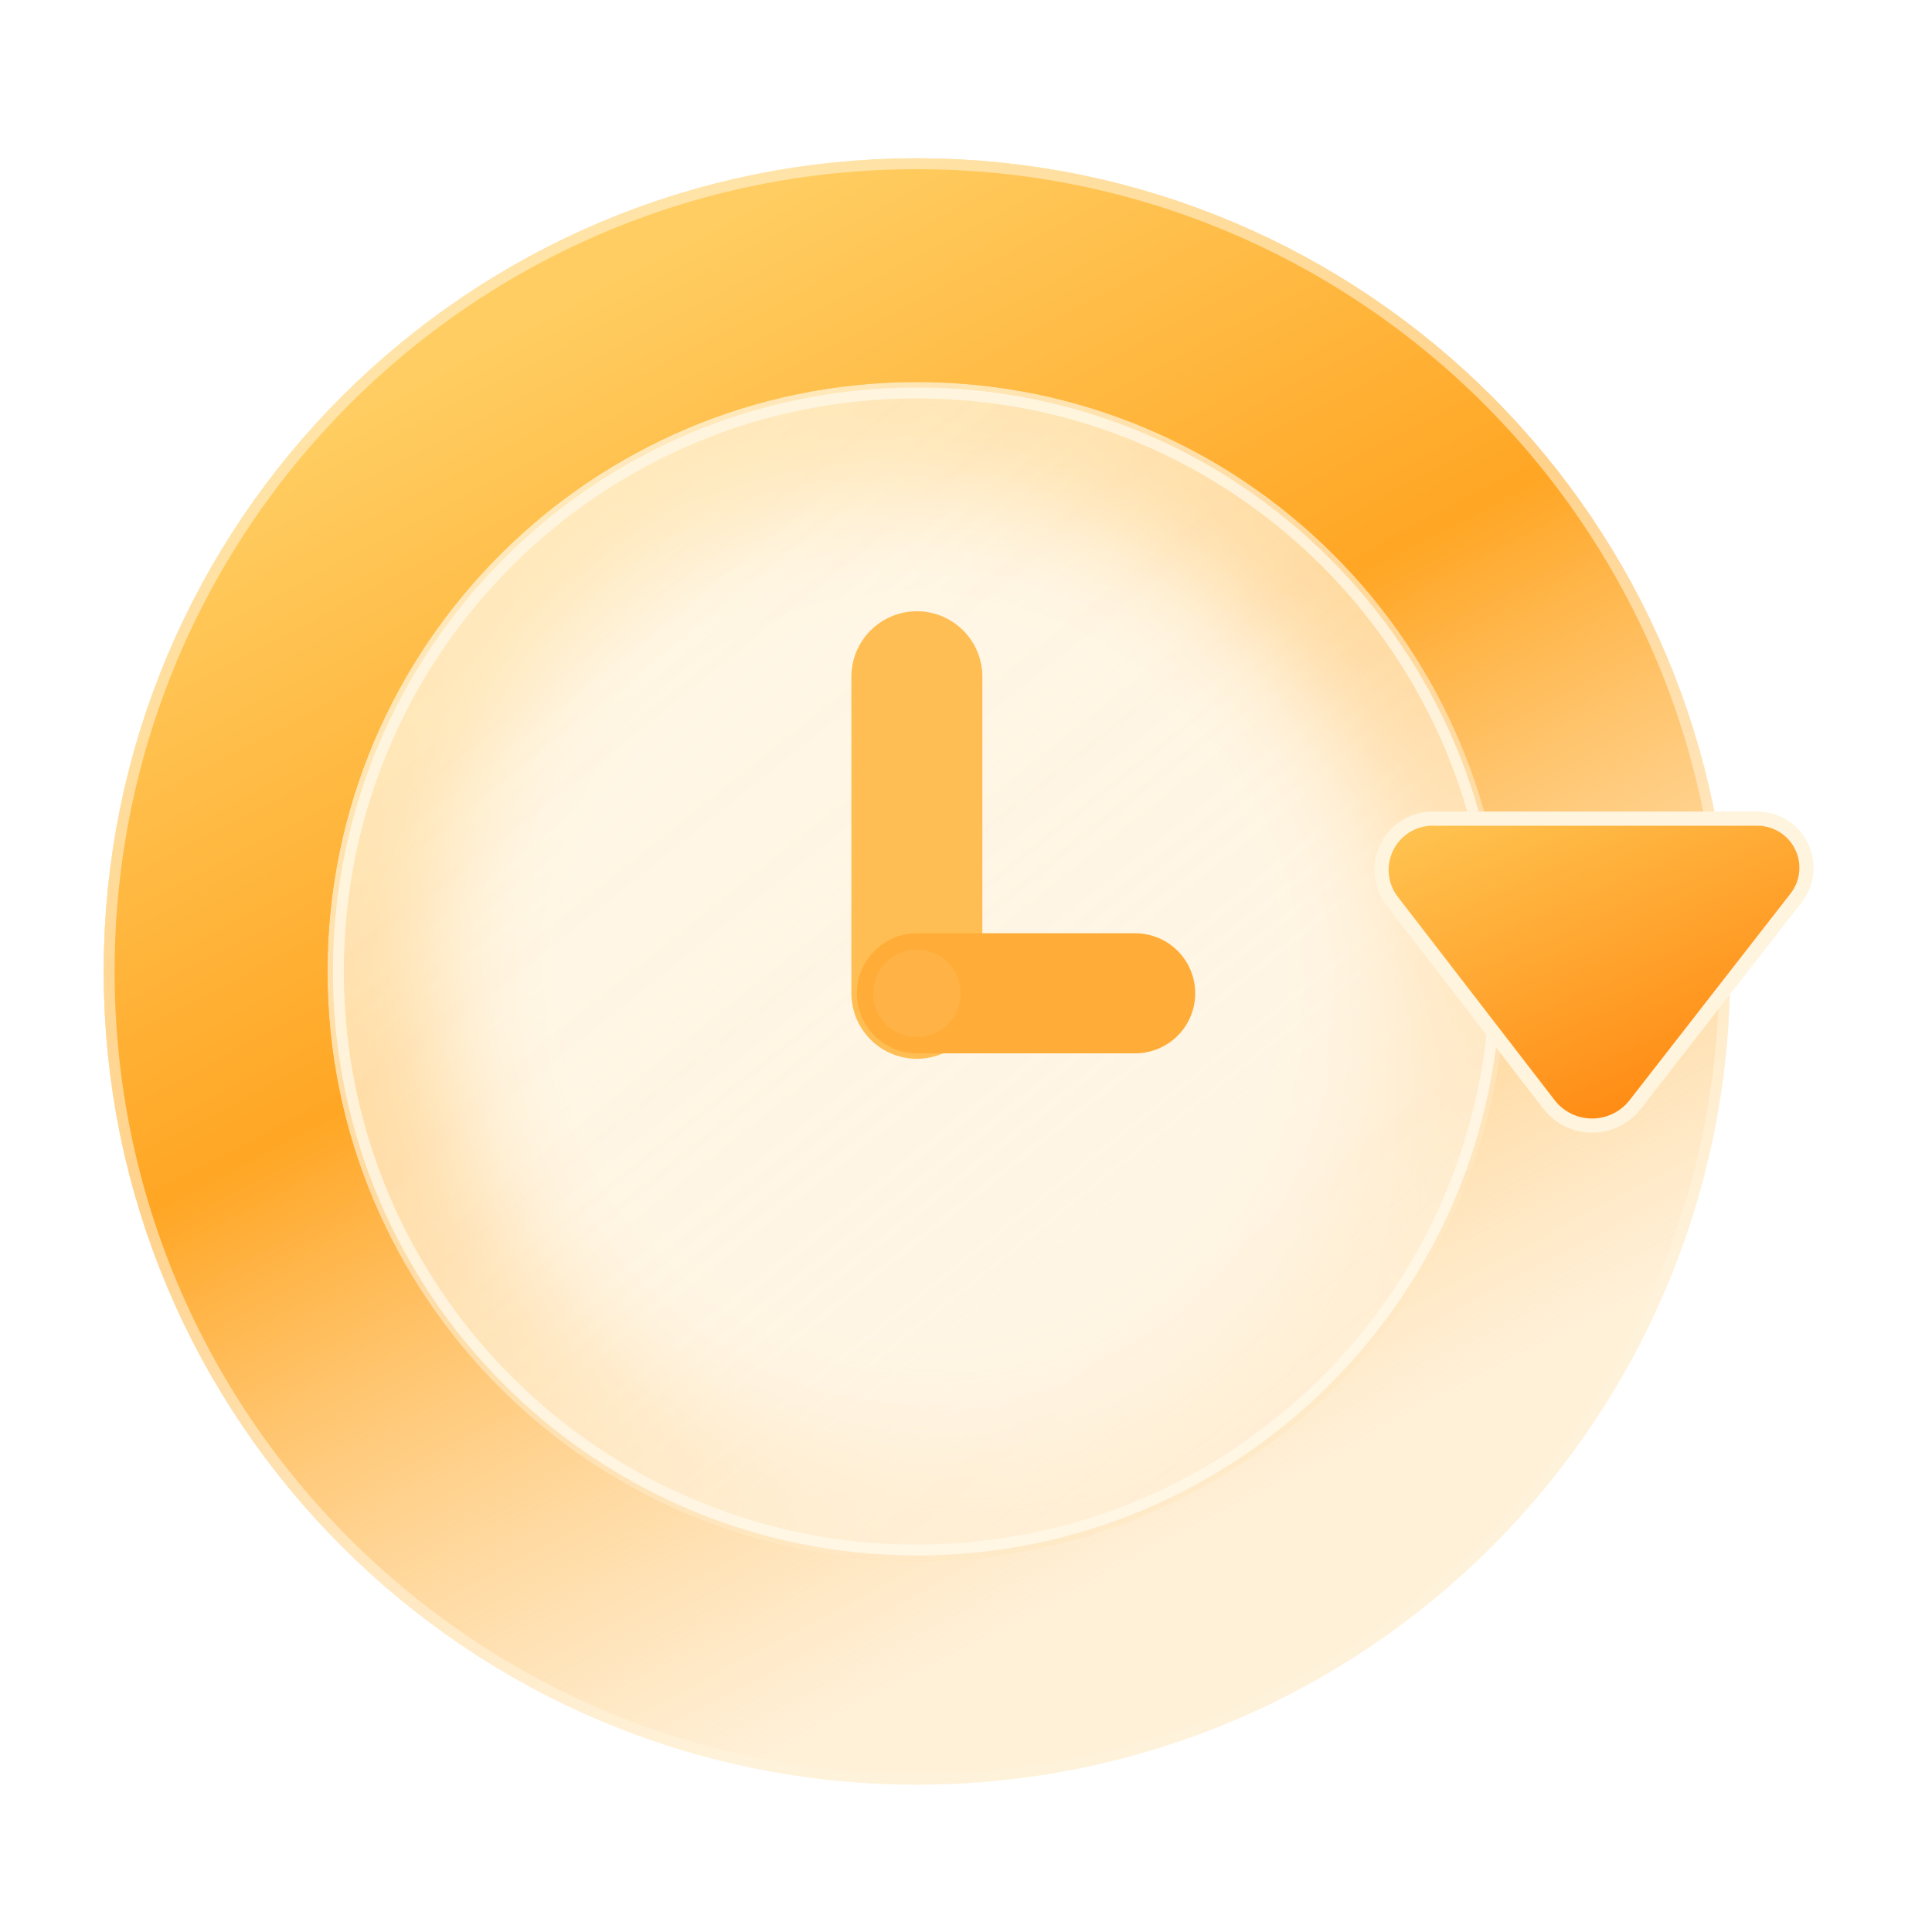
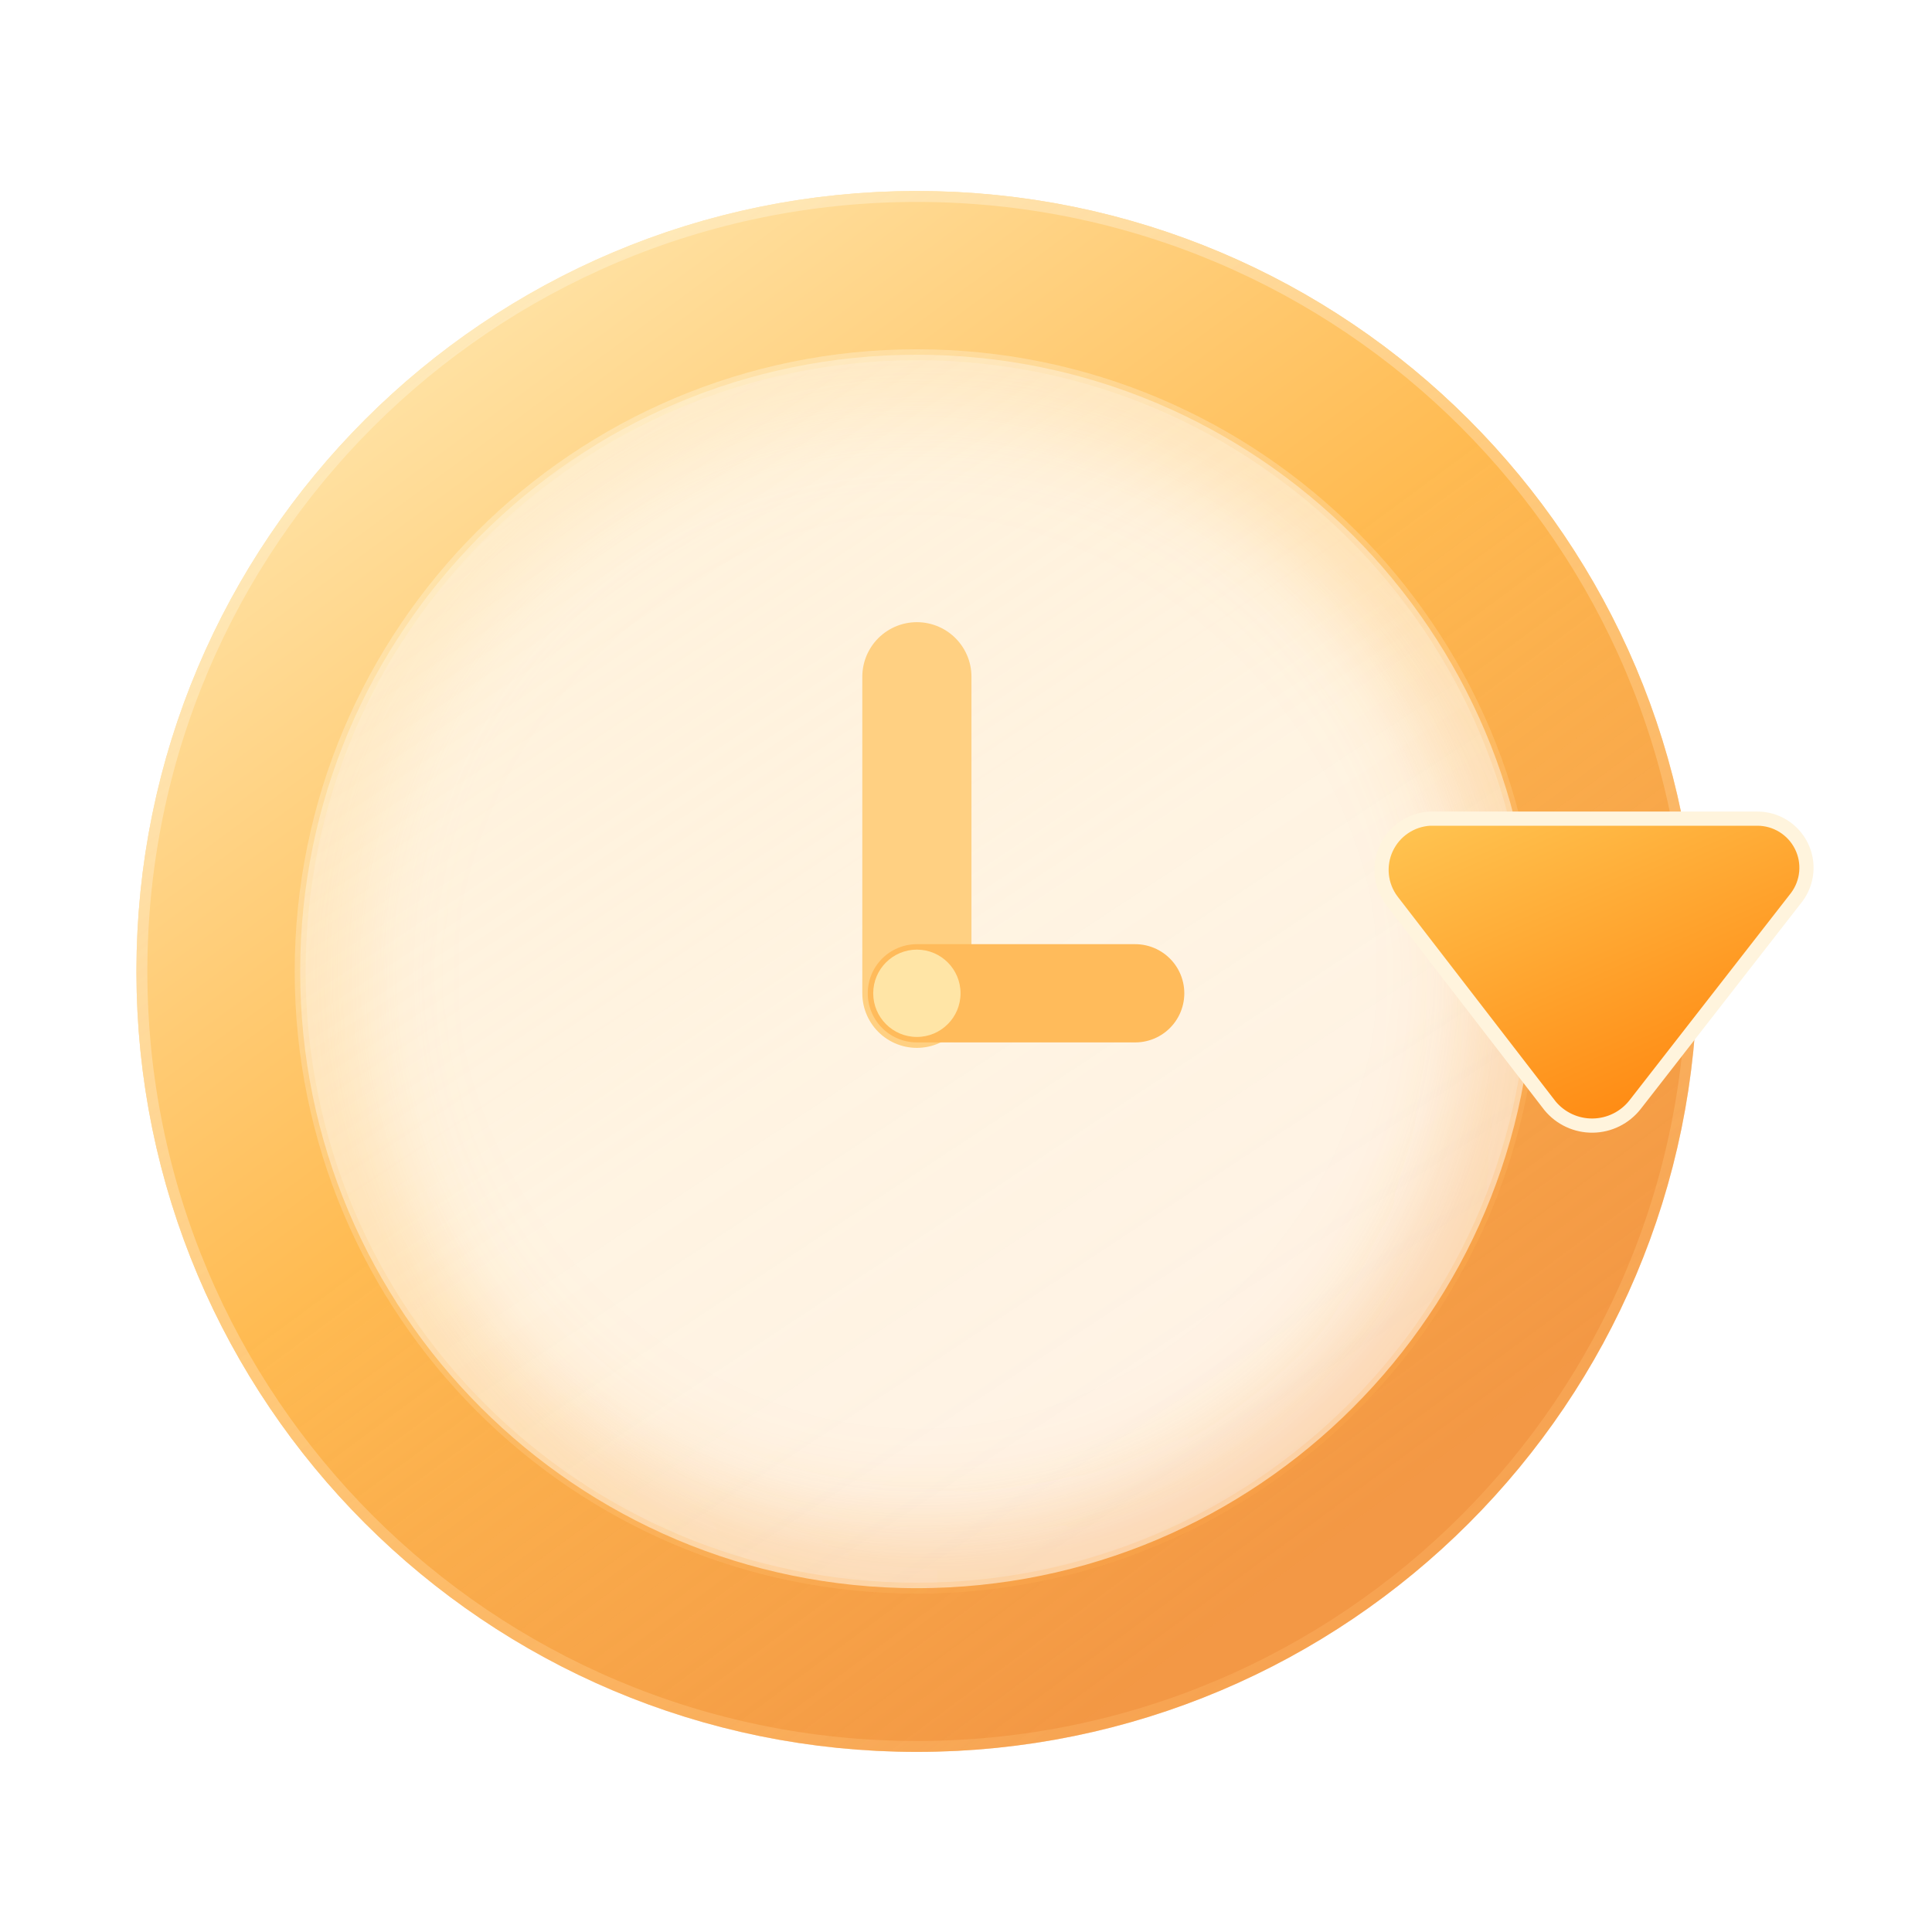
<svg xmlns="http://www.w3.org/2000/svg" viewBox="0 0 177 177">
  <defs>
-     <linearGradient id="history-dial" x2=".8" y2="1">
-       <stop stop-color="#fff5df" />
-       <stop offset="1" stop-color="#ffedd0" stop-opacity=".74" />
+     <linearGradient id="history-dial" x1=".14" y1="0" x2=".8" y2="1">
+       <stop stop-color="#ffdda0" stop-opacity=".33" />
+       <stop offset=".52" stop-color="#ffbc55" stop-opacity=".17" />
+       <stop offset="1" stop-color="#fd9b35" stop-opacity=".12" />
    </linearGradient>
-     <linearGradient id="history-ring" x1=".2" y1=".05" x2=".66" y2=".92">
-       <stop stop-color="#ffcd61" />
-       <stop offset=".44" stop-color="#ffa624" />
-       <stop offset="1" stop-color="#ffd38d" stop-opacity=".34" />
+     <linearGradient id="history-ring" x1=".17" y1=".07" x2=".79" y2=".91">
+       <stop stop-color="#ffe0a0" />
+       <stop offset=".45" stop-color="#ffbb52" />
+       <stop offset="1" stop-color="#f18726" stop-opacity=".86" />
+     </linearGradient>
+     <linearGradient id="history-rim" x1=".15" y1="0" x2=".85" y2="1">
+       <stop stop-color="#fff0c6" stop-opacity=".9" />
+       <stop offset="1" stop-color="#ffb461" stop-opacity=".28" />
    </linearGradient>
    <clipPath id="history-face">
-       <circle cx="84" cy="89" r="54" />
+       <circle cx="84" cy="89" r="57" />
    </clipPath>
    <filter id="history-frost">
      <feGaussianBlur stdDeviation="5" />
    </filter>
    <linearGradient id="history-arrow" x2=".6" y2="1">
      <stop stop-color="#ffc653" />
      <stop offset="1" stop-color="#ff8911" />
    </linearGradient>
  </defs>
-   <circle cx="84" cy="89" r="64" fill="none" stroke="url(#history-ring)" stroke-width="21" />
+   <circle cx="84" cy="89" r="64" fill="none" stroke="url(#history-ring)" stroke-width="15" />
  <g clip-path="url(#history-face)">
-     <circle cx="84" cy="89" r="53" fill="none" stroke="url(#history-ring)" stroke-width="17" filter="url(#history-frost)" />
-     <circle cx="84" cy="89" r="54" fill="url(#history-dial)" opacity=".77" />
+     <circle cx="84" cy="89" r="57" fill="none" stroke="url(#history-ring)" stroke-width="6" filter="url(#history-frost)" opacity=".62" />
+     <circle cx="84" cy="89" r="57" fill="url(#history-dial)" />
  </g>
-   <circle cx="84" cy="89" r="74" fill="none" stroke="#fff5dd" stroke-opacity=".56" />
-   <circle cx="84" cy="89" r="53" fill="none" stroke="#fff8e9" stroke-opacity=".76" />
-   <path class="clock-minute" d="M84 62v29" fill="none" stroke="#ffbe53" stroke-width="12" stroke-linecap="round" />
-   <path class="clock-hour" d="M84 91h20" fill="none" stroke="#ffad38" stroke-width="11" stroke-linecap="round" />
-   <circle cx="84" cy="91" r="4" fill="#ffb347" />
+   <circle cx="84" cy="89" r="71" fill="none" stroke="url(#history-rim)" />
+   <circle cx="84" cy="89" r="56.5" fill="none" stroke="url(#history-rim)" stroke-opacity=".7" />
+   <path class="clock-minute" d="M84 62v29" fill="none" stroke="#ffd082" stroke-width="10" stroke-linecap="round" />
+   <path class="clock-hour" d="M84 91h20" fill="none" stroke="#ffbb5b" stroke-width="9" stroke-linecap="round" />
+   <circle cx="84" cy="91" r="4" fill="#ffe5a6" />
  <g class="clock-arrow">
    <path d="M131 75h30a4.5 4.5 0 0 1 3.6 7.2l-14.8 19a5 5 0 0 1-7.8.1l-14.5-18.8a4.7 4.7 0 0 1 3.5-7.5Z" fill="url(#history-arrow)" stroke="#fff4dd" stroke-width="1.3" />
  </g>
</svg>
